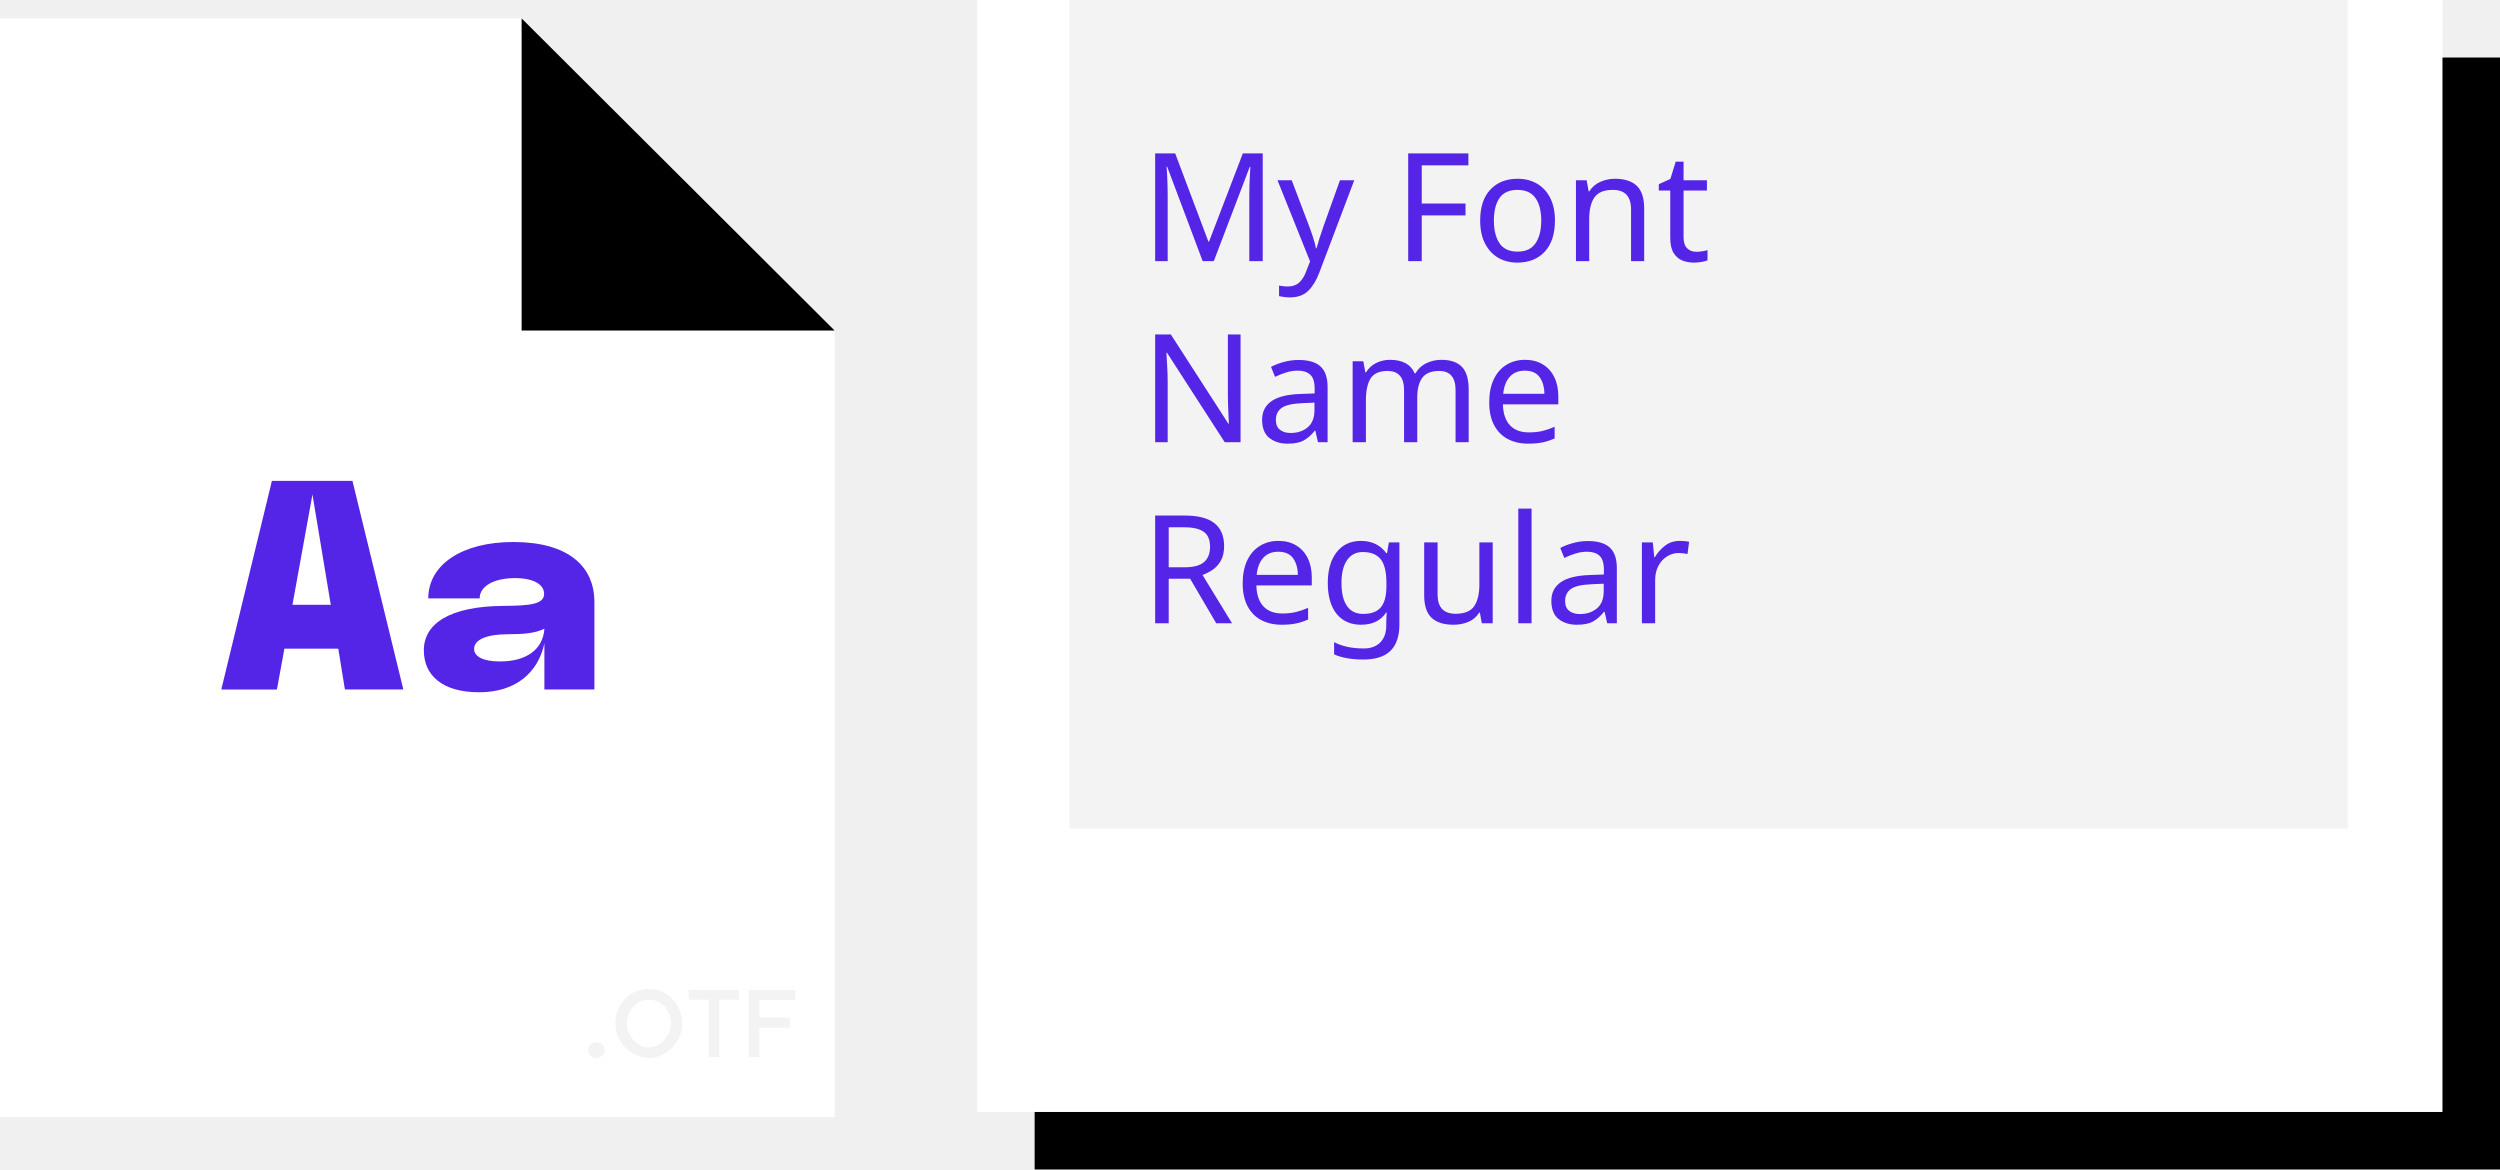
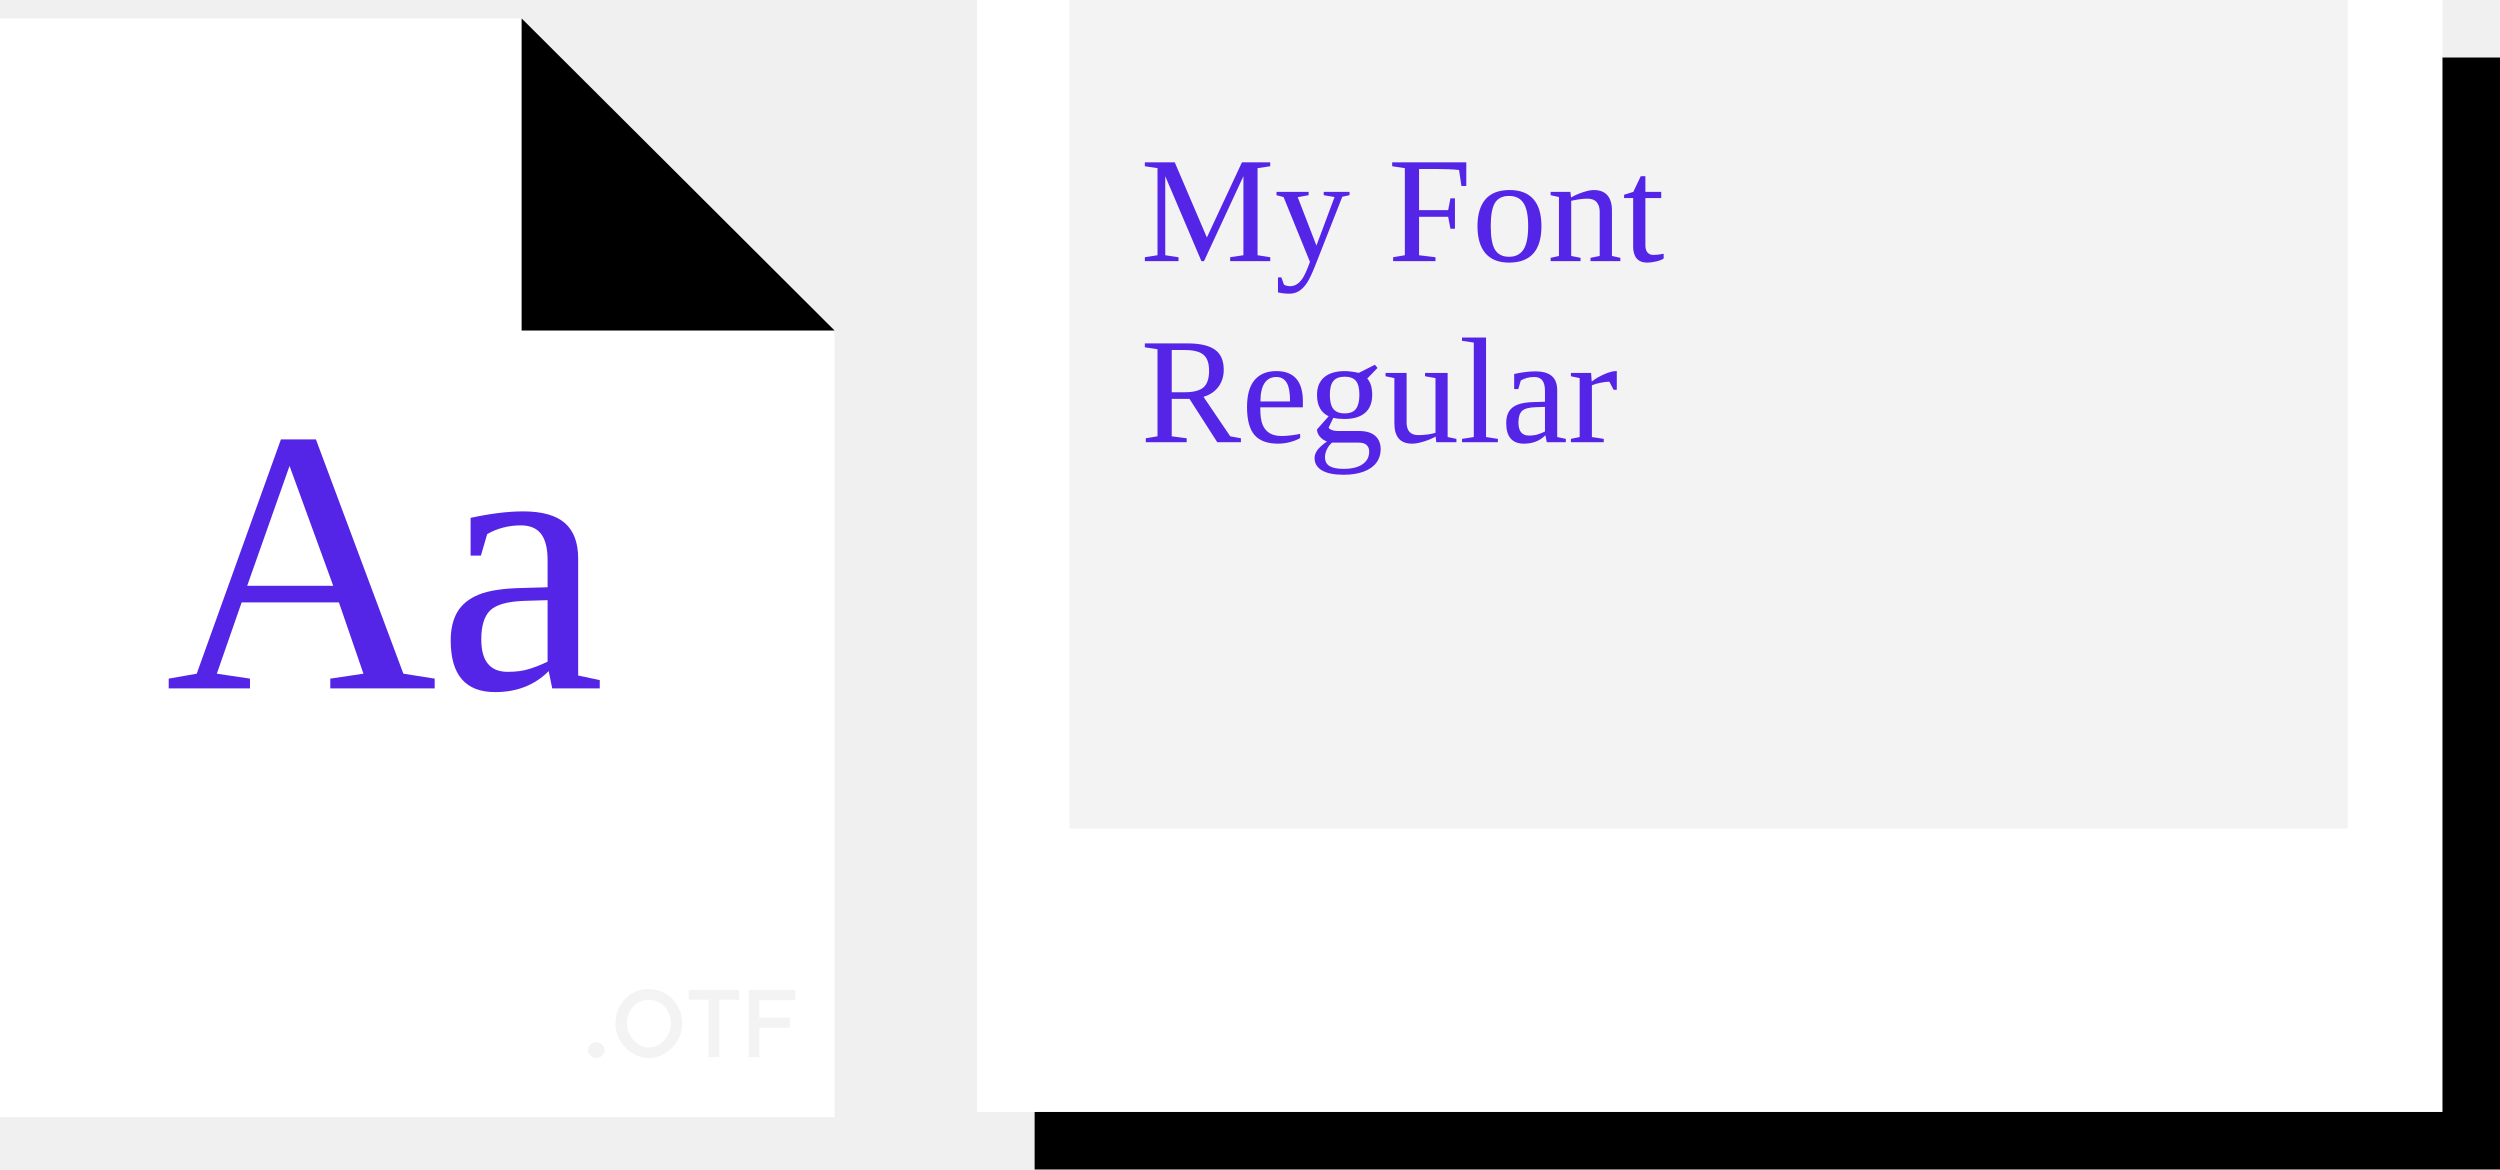
<svg xmlns="http://www.w3.org/2000/svg" version="1.1" id="Layer_1" x="0px" y="0px" width="530.199px" height="248.025px" viewBox="0 0 530.199 248.025" enable-background="new 0 0 530.199 248.025" xml:space="preserve">
  <g id="Checkout" transform="translate(-405, -436)">
    <g id="otf" transform="translate(405, 436)">
      <g id="Group-2">
        <g id="Fill-1">
          <polygon fill="#FFFFFF" points="0,3.903 0,236.903 177,236.903 177,70.096 110.625,3.903     " />
          <polygon id="Fill-2" points="110.625,3.903 110.625,70.096 177,70.096     " />
        </g>
      </g>
    </g>
  </g>
  <path id="_x2E_OTF" fill="#F3F3F3" d="M126.453,221.031c0.932,0,1.764,0.731,1.764,1.7c0,0.89-0.813,1.661-1.764,1.661  s-1.764-0.771-1.764-1.661C124.688,221.762,125.521,221.031,126.453,221.031z M137.613,224.392c-3.687,0-7.097-3.381-7.097-7.315  c0-3.934,2.815-7.315,7.097-7.315c4.104,0,7.077,3.381,7.077,7.315C144.691,221.011,141.301,224.392,137.613,224.392z   M137.613,222.138c2.419,0,4.678-2.372,4.678-5.061c0-2.689-1.903-5.061-4.678-5.061c-2.795,0-4.659,2.372-4.659,5.061  C132.955,219.766,135.215,222.138,137.613,222.138z M156.744,209.96v2.056h-4.203v12.178h-2.26v-12.178h-4.223v-2.056H156.744z   M168.678,212.115h-7.632v3.697h6.463v2.155h-6.463v6.227h-2.26V209.96h9.892V212.115z" />
  <rect x="219.424" y="12.199" width="310.775" height="235.826" />
  <rect x="207.224" y="0" fill="#FFFFFF" width="310.775" height="235.826" />
  <g>
    <g>
-       <path fill="#5425E7" d="M58.724,146.229H46.943l0.059-0.236v-0.059l10.604-43.711c0-0.118,0.059-0.236,0.059-0.236h17.084    l10.721,43.946v0.059l0.059,0.236H73.157l-0.059-0.295l-1.355-8.365H60.315l-1.532,8.365    C58.724,145.993,58.724,146.17,58.724,146.229z M62.023,128.261h8.129l-3.888-23.387L62.023,128.261z" />
-       <path fill="#5425E7" d="M108.856,114.948c11.546,0,17.201,5.066,17.201,12.724v18.556h-10.604v-9.779    c-1.355,6.303-6.185,10.368-13.844,10.368s-11.723-3.476-11.723-8.895c0-5.655,5.479-9.367,16.966-9.425    c5.125-0.059,8.542-0.236,8.542-2.533c0-2.003-2.18-3.358-6.185-3.358c-4.477,0-7.481,1.708-7.481,4.3H90.83    C90.83,119.72,98.017,114.948,108.856,114.948z M107.796,134.506c-4.536,0-7.246,1.119-7.246,3.122    c0,1.591,1.885,2.651,5.479,2.651c5.832,0,9.131-2.71,9.425-6.892v-0.059C113.51,134.329,110.859,134.506,107.796,134.506z" />
+       <text transform="matrix(1 0 0 1 35 146)">
+         <tspan x="0" y="0" fill="#5425E7" font-size="80">Aa</tspan>
+       </text>
    </g>
  </g>
  <rect x="226.813" y="0" fill="#F3F3F3" width="271.094" height="175.724" />
  <rect x="241.876" y="31.912" fill="none" width="181.716" height="114.905" />
  <text transform="matrix(1 0 0 1 241.8755 55.3814)">
-     <tspan x="0" y="0" fill="#5425E7" font-family="'WideGrotesk-Bold'" font-size="32">My Font</tspan>
-     <tspan x="0" y="38.4" fill="#5425E7" font-family="'WideGrotesk-Bold'" font-size="32">Name </tspan>
-     <tspan x="0" y="76.8" fill="#5425E7" font-family="'WideGrotesk-Bold'" font-size="32">Regular</tspan>
+     <tspan x="0" y="0" fill="#5425E7" class="otfLogoTextSpecimenName" font-size="32">My Font</tspan>
+     <tspan class="otfLogoTextSpecimenVariant" x="0" y="38.4" fill="#5425E7" font-size="32">Regular </tspan>
  </text>
</svg>
